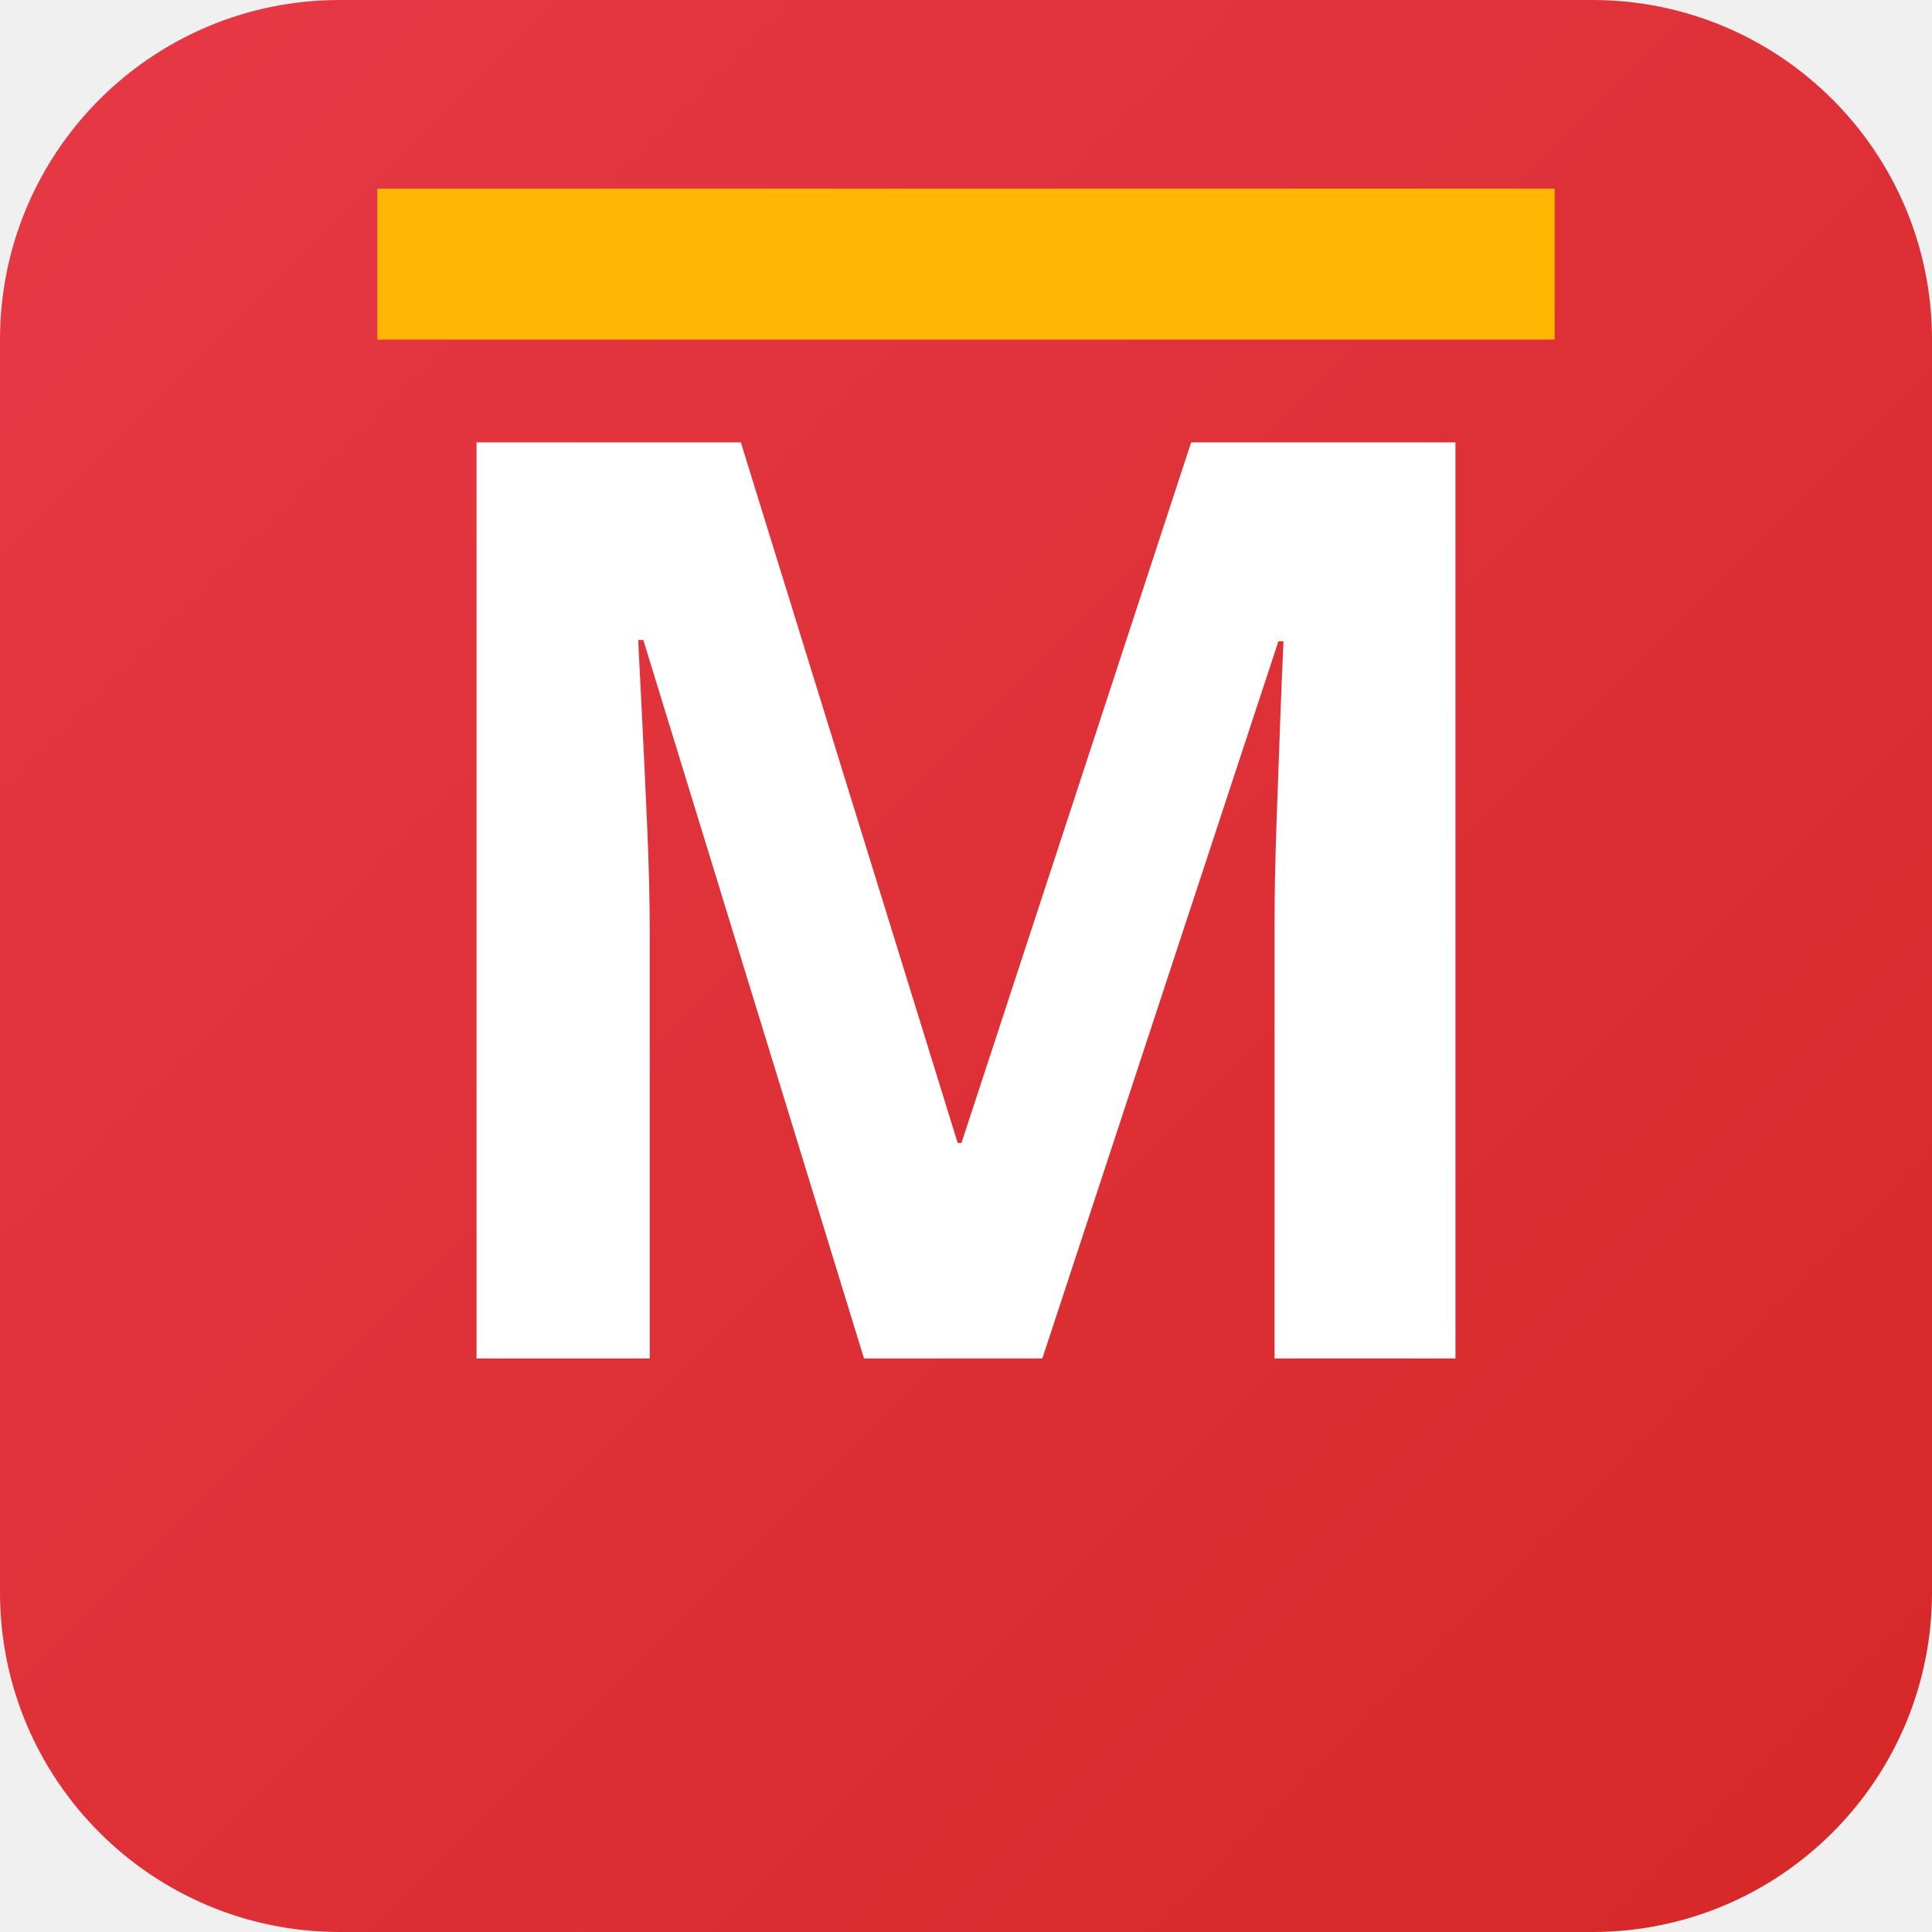
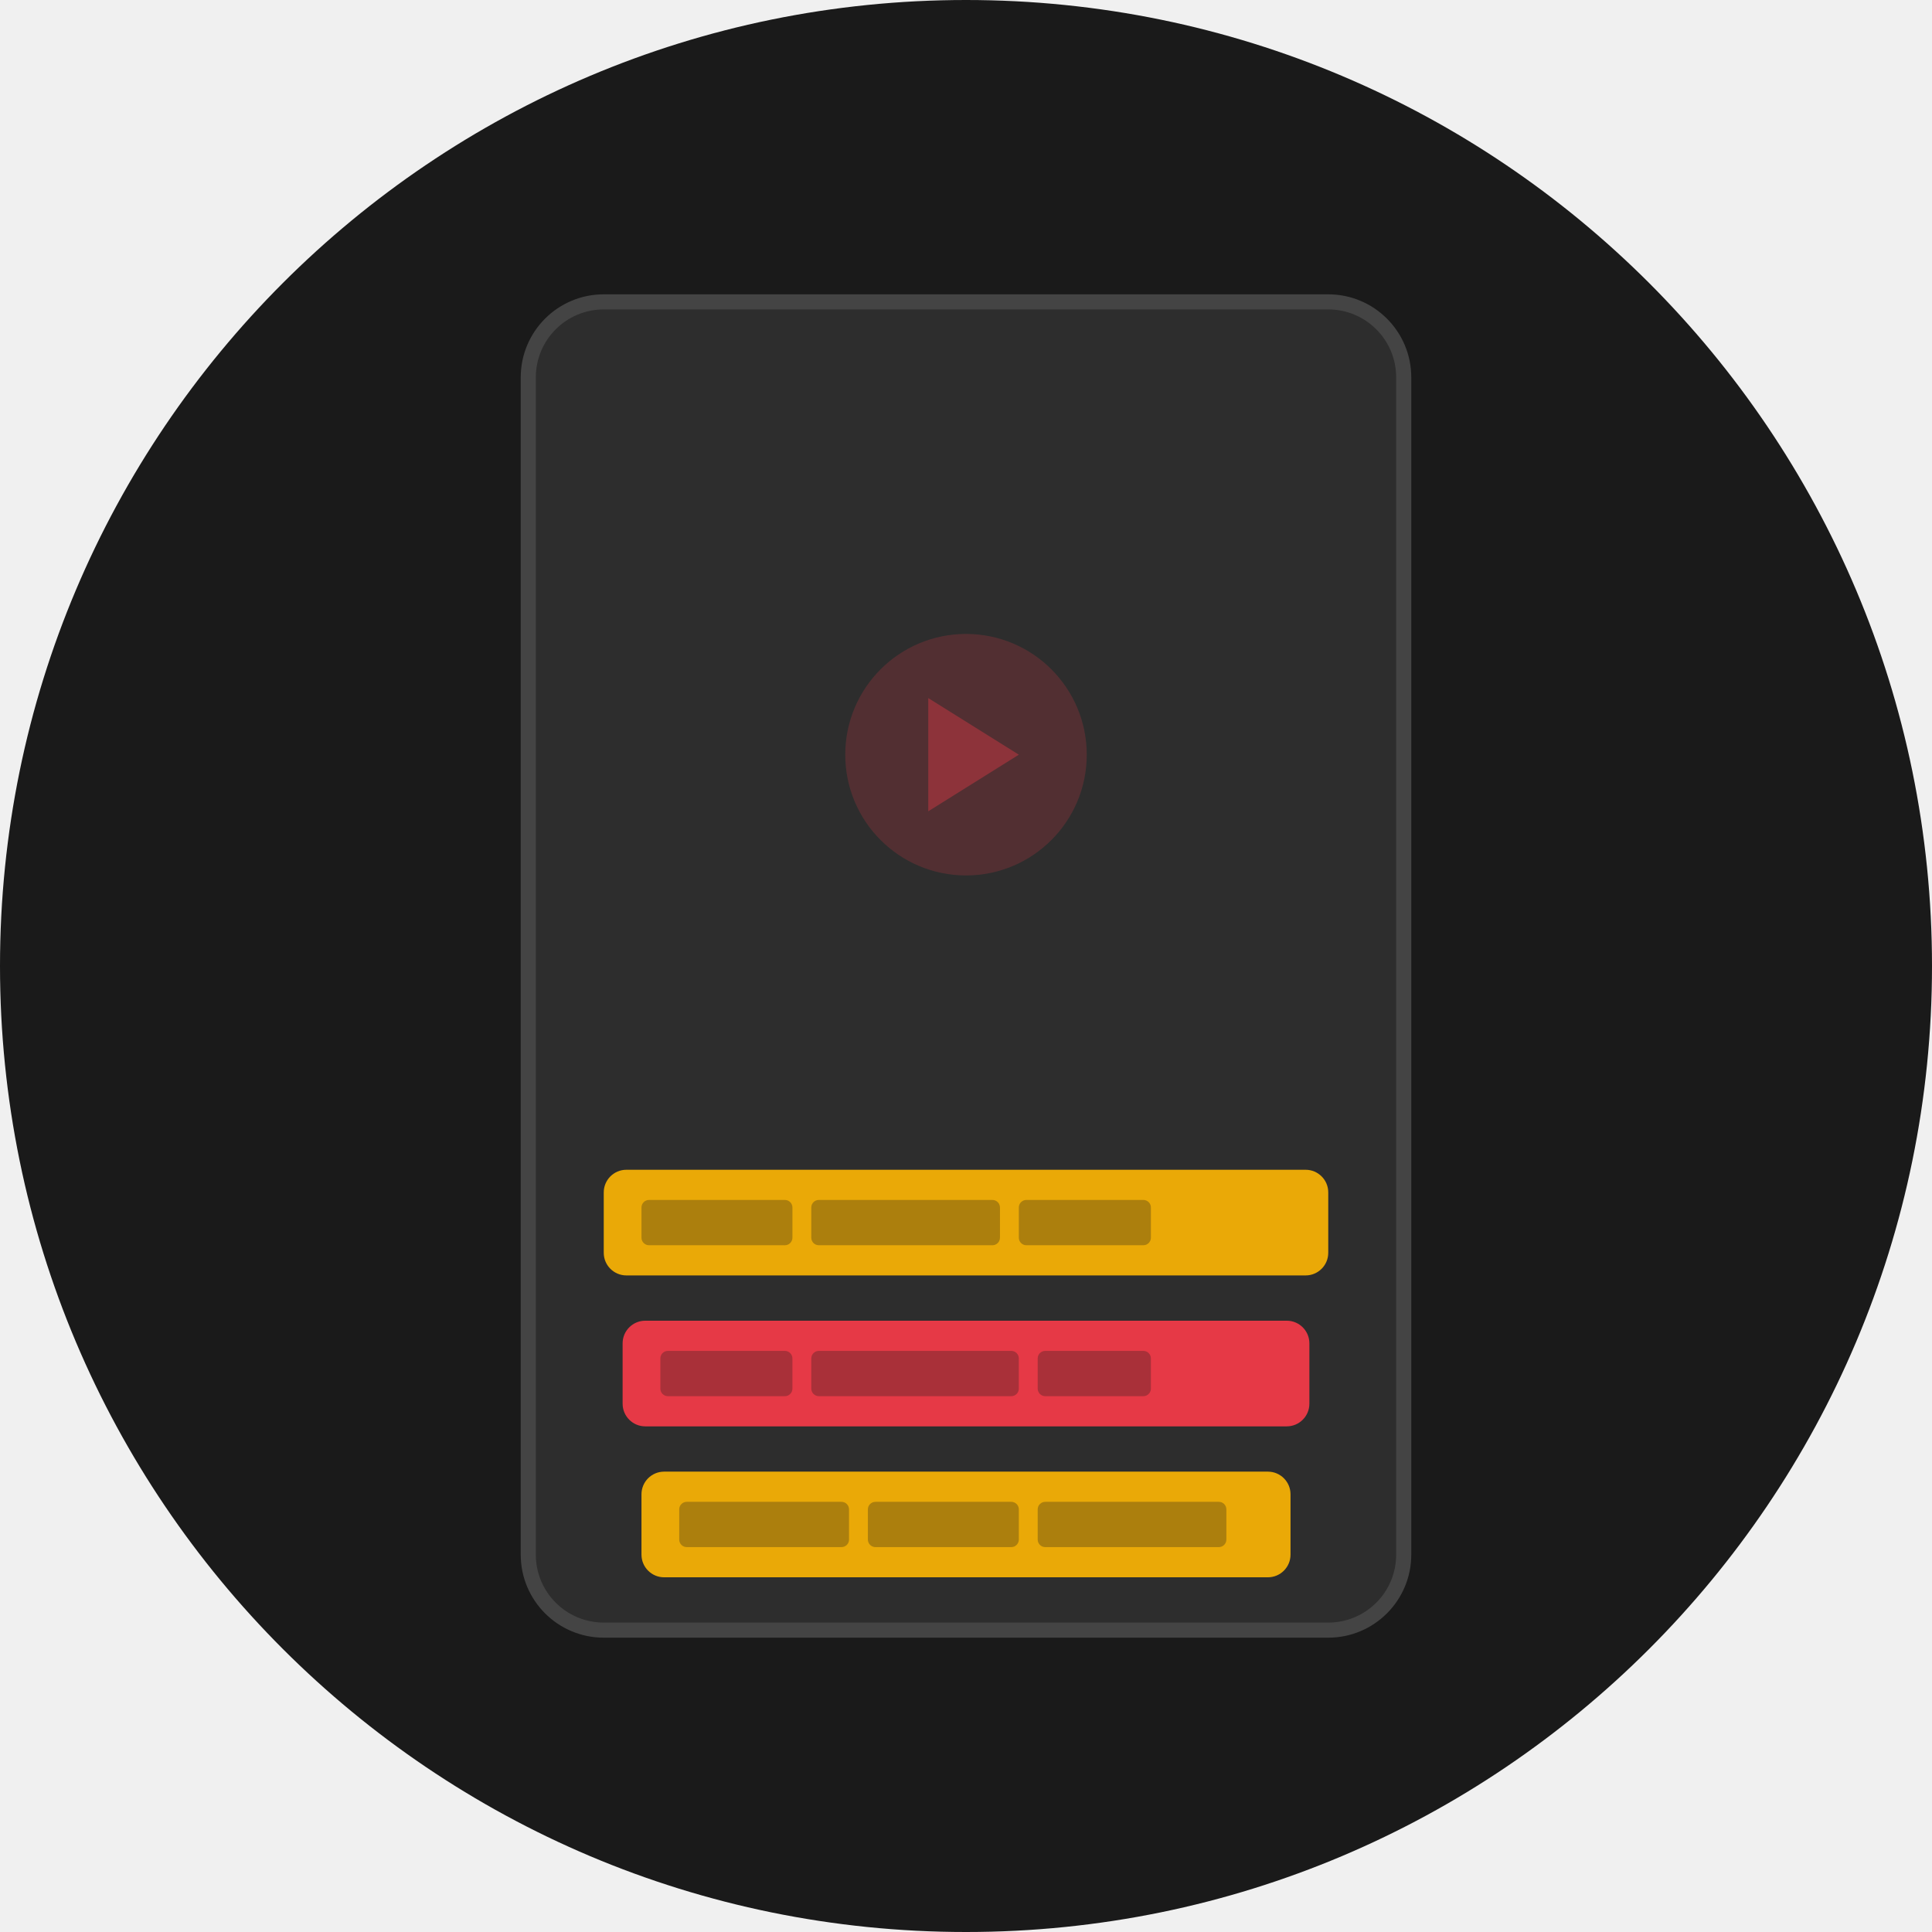
<svg xmlns="http://www.w3.org/2000/svg" viewBox="0 0 1024 1024">
-   <defs>
-     <linearGradient id="bgGrad" x1="0%" y1="0%" x2="100%" y2="100%">
-       <stop offset="0%" style="stop-color:#e63946;stop-opacity:1" />
-       <stop offset="100%" style="stop-color:#d62828;stop-opacity:1" />
-     </linearGradient>
-   </defs>
-   <rect width="1024" height="1024" rx="180" fill="url(#bgGrad)" />
-   <text x="512" y="720" font-family="Arial Black, sans-serif" font-size="680" font-weight="900" fill="#ffffff" text-anchor="middle" style="text-shadow: 8px 8px 0px rgba(0,0,0,0.3)">M</text>
-   <rect x="200" y="100" width="624" height="80" fill="#ffb703" />
+   <circle cx="512" cy="512" r="512" fill="#1a1a1a" />
+   <rect x="280" y="160" width="464" height="704" rx="40" fill="#2d2d2d" stroke="#444" stroke-width="8" />
+   <circle cx="512" cy="400" r="64" fill="#e63946" opacity="0.2" />
+   <path d="M 492 370 L 492 430 L 540 400 Z" fill="#e63946" opacity="0.4" />
+   <rect x="320" y="620" width="384" height="56" rx="12" fill="#ffb703" opacity="0.9" />
+   <rect x="340" y="636" width="80" height="24" rx="4" fill="#1a1a1a" opacity="0.3" />
+   <rect x="430" y="636" width="100" height="24" rx="4" fill="#1a1a1a" opacity="0.3" />
+   <rect x="540" y="636" width="70" height="24" rx="4" fill="#1a1a1a" opacity="0.3" />
+   <rect x="330" y="700" width="364" height="56" rx="12" fill="#e63946" />
+   <rect x="350" y="716" width="70" height="24" rx="4" fill="#1a1a1a" opacity="0.3" />
+   <rect x="430" y="716" width="110" height="24" rx="4" fill="#1a1a1a" opacity="0.3" />
+   <rect x="550" y="716" width="60" height="24" rx="4" fill="#1a1a1a" opacity="0.3" />
+   <rect x="340" y="780" width="344" height="56" rx="12" fill="#ffb703" opacity="0.9" />
+   <rect x="360" y="796" width="90" height="24" rx="4" fill="#1a1a1a" opacity="0.3" />
+   <rect x="460" y="796" width="80" height="24" rx="4" fill="#1a1a1a" opacity="0.3" />
+   <rect x="550" y="796" width="100" height="24" rx="4" fill="#1a1a1a" opacity="0.3" />
</svg>
